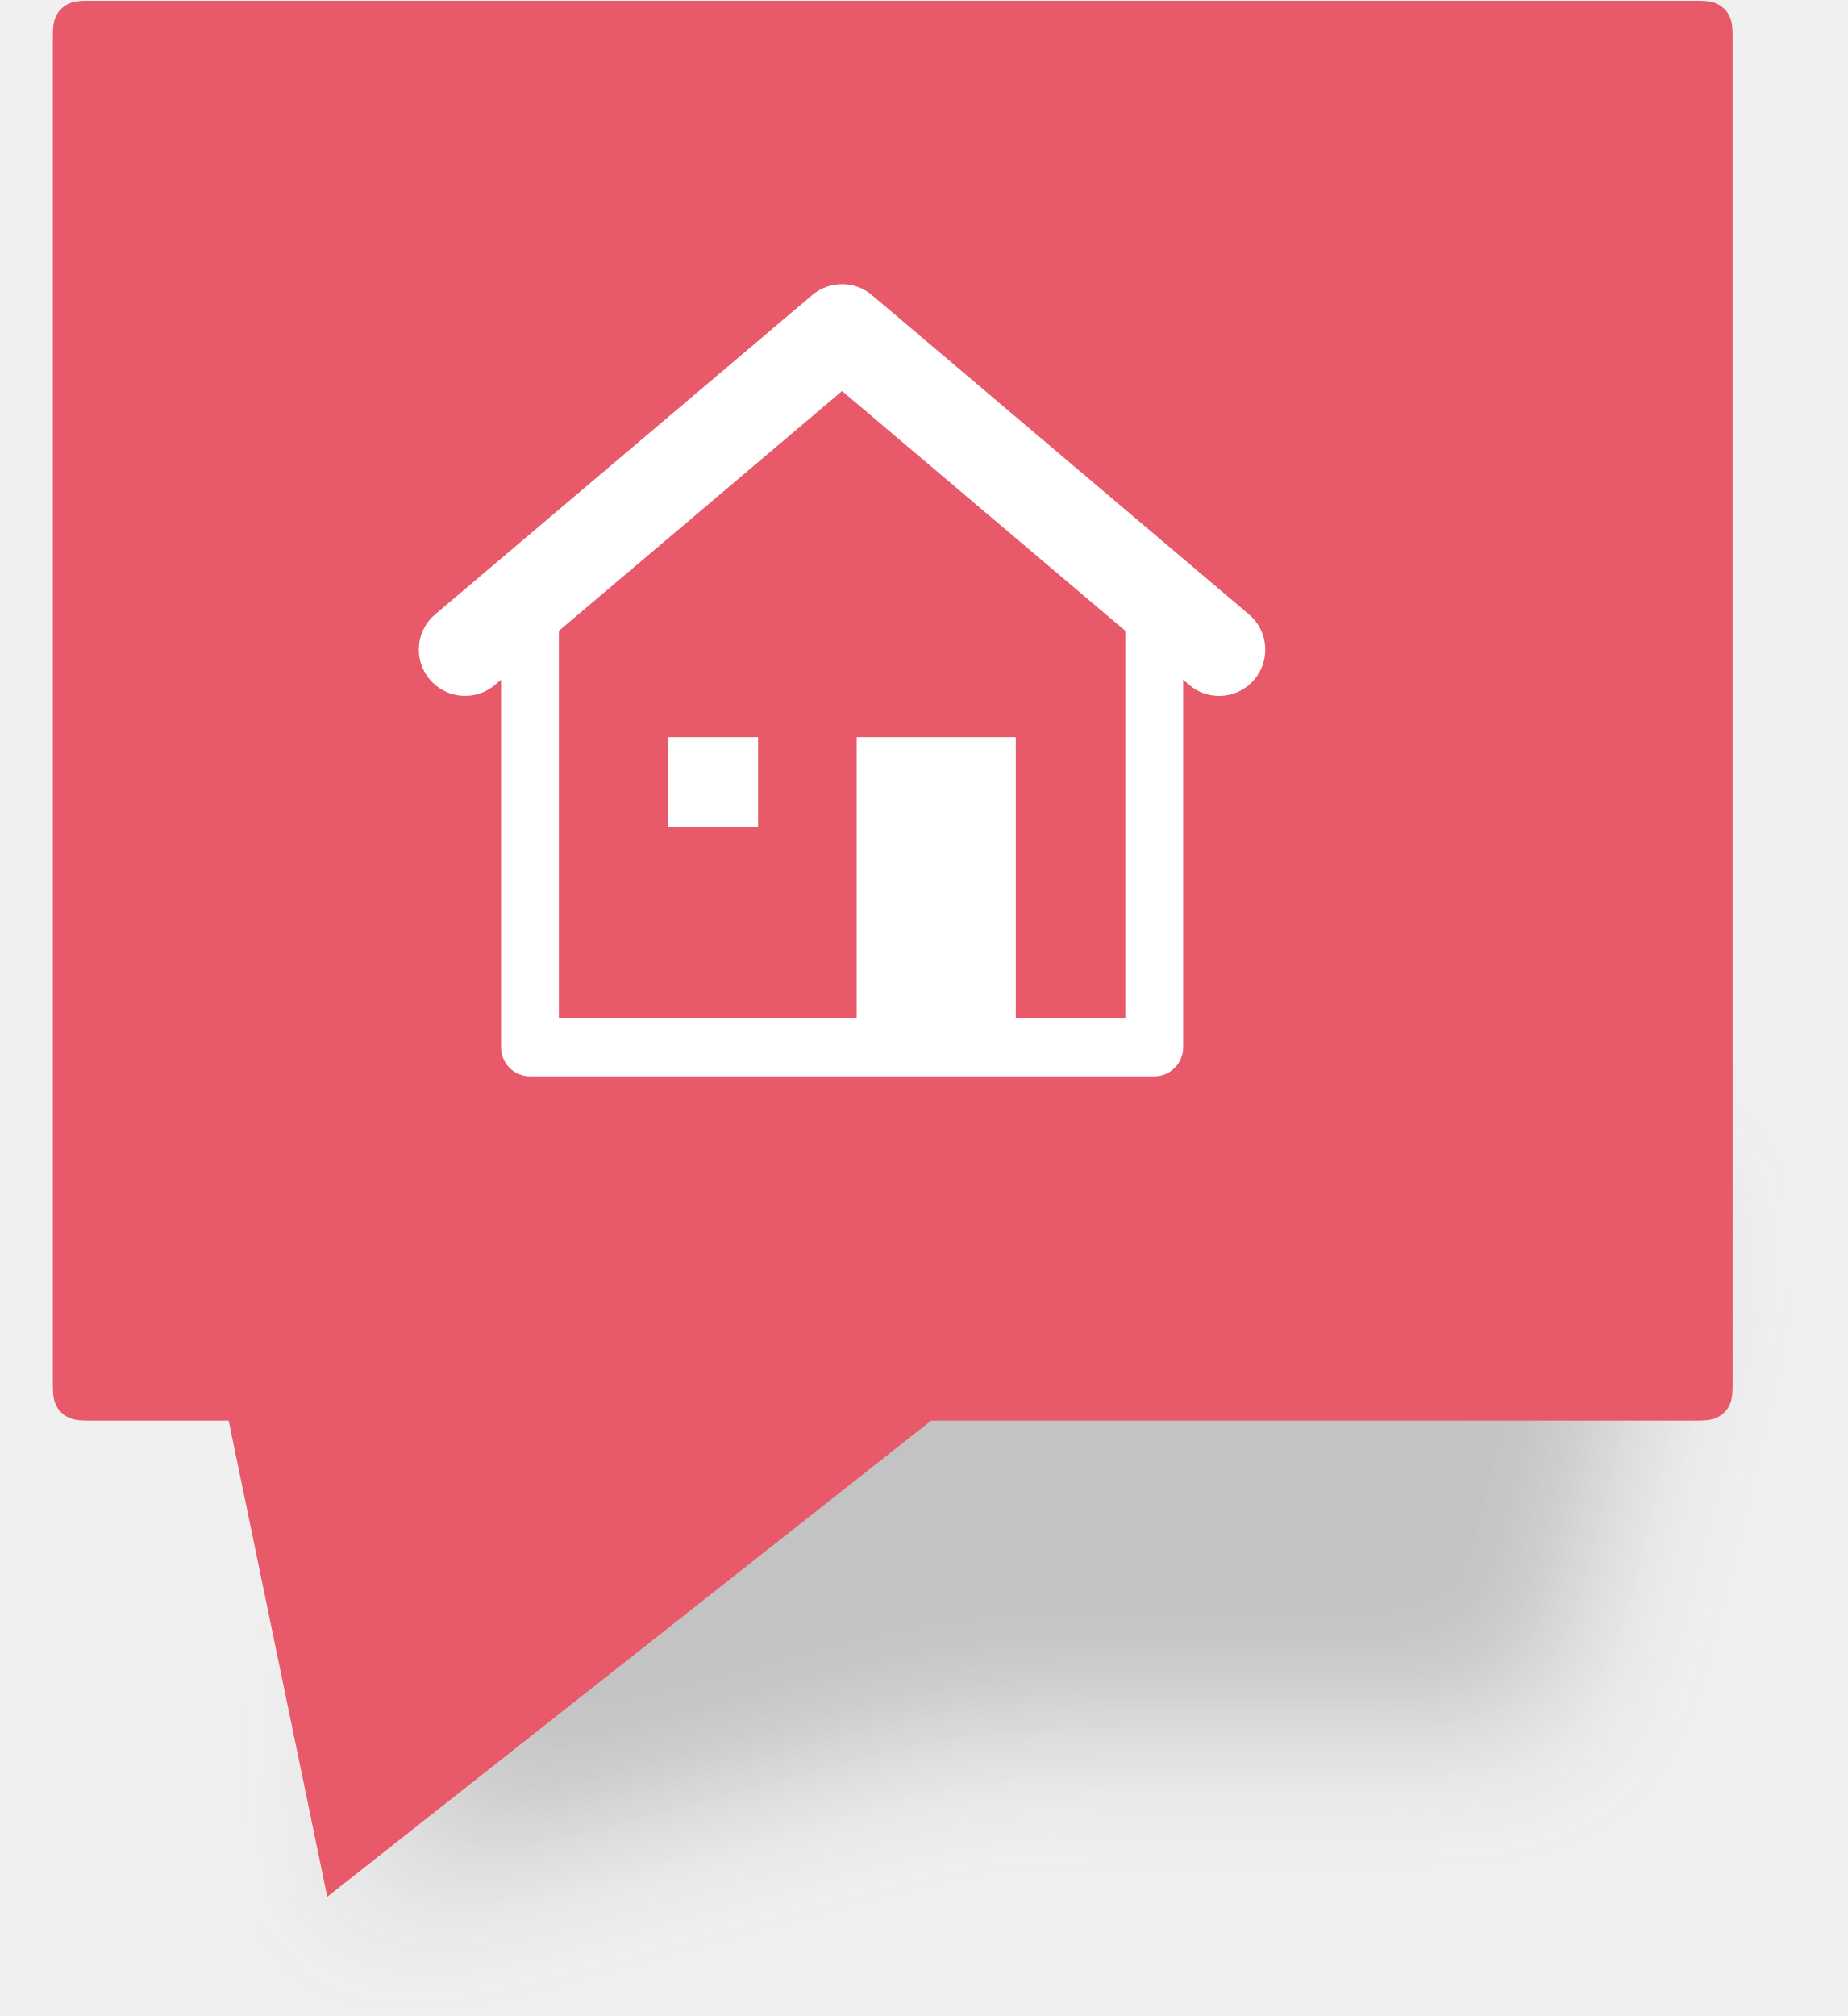
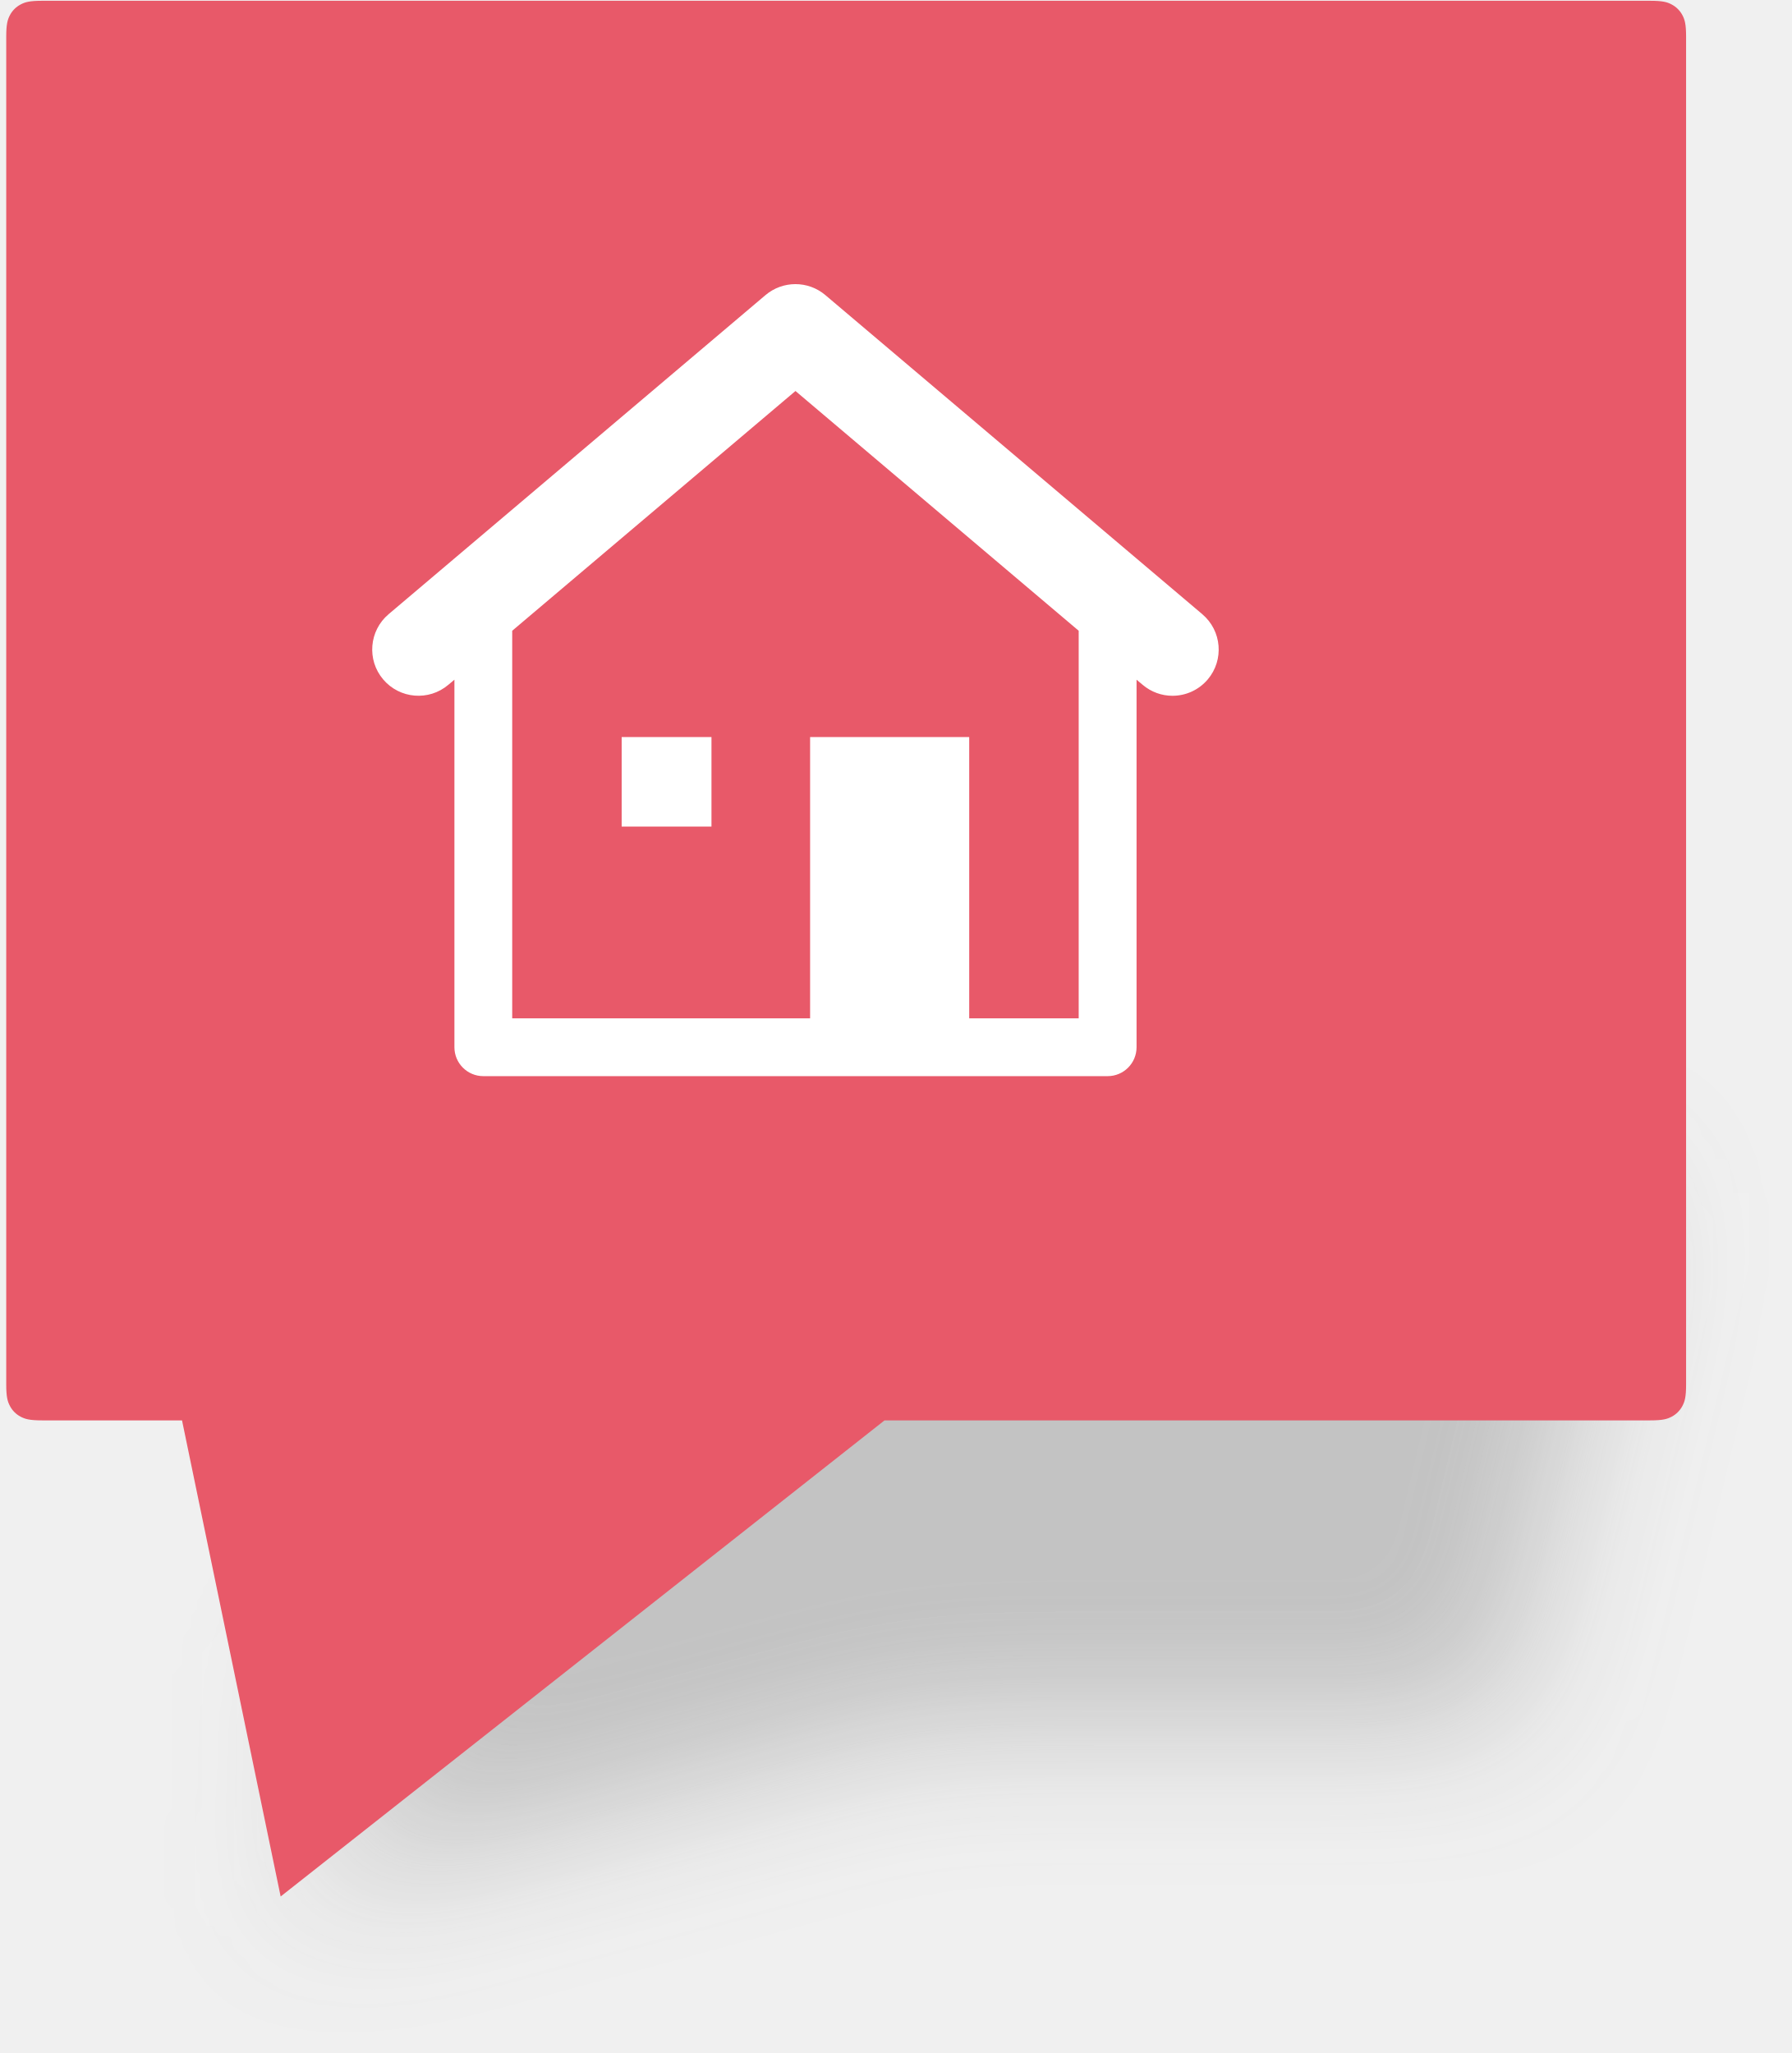
- <svg xmlns="http://www.w3.org/2000/svg" width="33px" height="36px" viewBox="0 0 33 36" version="1.1">
+ <svg xmlns="http://www.w3.org/2000/svg" width="48px" height="55px" viewBox="0 0 48 55" version="1.1">
  <defs>
    <filter x="-16.6%" y="-31.5%" width="133.2%" height="163.1%" filterUnits="objectBoundingBox" id="filter-1">
-       <feGaussianBlur stdDeviation="1.32" in="SourceGraphic" />
+       <feGaussianBlur stdDeviation="1.98" in="SourceGraphic" />
    </filter>
  </defs>
  <g id="Birthhood---Mobile" stroke="none" stroke-width="1" fill="none" fill-rule="evenodd">
-     <g id="gm_marker_geburtshaus_selected" transform="translate(0.5, 0)">
-       <path d="M14.338,21.312 L28.996,21.312 C29.11,21.312 29.151,21.321 29.192,21.337 C29.232,21.353 29.264,21.377 29.284,21.407 C29.305,21.438 29.315,21.468 29.31,21.551 L27.162,30.529 C27.127,30.612 27.098,30.642 27.054,30.673 C27.009,30.703 26.954,30.727 26.888,30.743 C26.823,30.759 26.761,30.768 26.601,30.768 L16.806,30.768 L5.44,33.871 L7.818,30.768 L6.029,30.768 C5.869,30.768 5.82,30.759 5.779,30.743 C5.739,30.727 5.719,30.703 5.72,30.673 C5.722,30.642 5.737,30.612 5.827,30.529 L13.841,21.551 C13.9,21.468 13.934,21.438 13.978,21.407 C14.021,21.377 14.071,21.353 14.124,21.337 C14.177,21.321 14.224,21.312 14.338,21.312 Z" id="shadow" fill="#5A5A5A" opacity="0.305" filter="url(#filter-1)" />
-       <path d="M1.085,0.014 L29.804,0.014 C30.026,0.014 30.107,0.037 30.189,0.08 C30.27,0.124 30.334,0.188 30.378,0.269 C30.421,0.351 30.444,0.432 30.444,0.655 L30.444,24.727 C30.444,24.95 30.421,25.031 30.378,25.112 C30.334,25.194 30.27,25.258 30.189,25.301 C30.107,25.345 30.026,25.368 29.804,25.368 L16.13,25.368 L5.345,33.871 L3.584,25.368 L1.085,25.368 C0.863,25.368 0.782,25.345 0.7,25.301 C0.619,25.258 0.555,25.194 0.511,25.112 C0.468,25.031 0.444,24.95 0.444,24.727 L0.444,0.655 C0.444,0.432 0.468,0.351 0.511,0.269 C0.555,0.188 0.619,0.124 0.7,0.08 C0.782,0.037 0.863,0.014 1.085,0.014 Z" id="bubble" fill="#E85969" />
-       <path d="M21.805,10.97 L15.073,5.27 C14.765,5.009 14.313,5.009 14.005,5.27 L7.273,10.97 C6.924,11.264 6.881,11.786 7.176,12.134 C7.471,12.482 7.992,12.526 8.341,12.23 L8.449,12.139 L8.449,18.704 C8.449,18.989 8.68,19.22 8.965,19.22 L20.114,19.22 C20.4,19.22 20.631,18.989 20.631,18.704 L20.631,12.139 L20.739,12.23 C20.894,12.362 21.084,12.427 21.272,12.427 C21.507,12.427 21.739,12.327 21.903,12.134 C22.197,11.786 22.153,11.264 21.805,10.97 L21.805,10.97 Z M19.597,18.188 L17.642,18.188 L17.642,13.164 L14.8,13.164 L14.8,18.188 L9.481,18.188 L9.481,11.265 L14.539,6.983 L19.598,11.265 L19.598,18.188 L19.597,18.188 Z M11.435,13.164 L13.039,13.164 L13.039,14.763 L11.435,14.763 L11.435,13.164 Z" id="geburtshaus" fill="#FFFFFF" fill-rule="nonzero" />
+     <g id="gm_marker_geburtshaus_selected" transform="translate(-0.5, 0)">
+       <path d="M21.507,31.968 L43.495,31.968 C43.665,31.968 43.727,31.981 43.788,32.005 C43.849,32.03 43.896,32.066 43.927,32.111 C43.957,32.157 43.973,32.202 43.965,32.327 L40.742,45.793 C40.69,45.918 40.646,45.963 40.58,46.009 C40.514,46.055 40.43,46.09 40.332,46.115 C40.234,46.139 40.142,46.152 39.902,46.152 L25.209,46.152 L8.16,50.807 L11.727,46.152 L9.043,46.152 C8.803,46.152 8.731,46.139 8.669,46.115 C8.608,46.09 8.578,46.055 8.58,46.009 C8.582,45.963 8.606,45.918 8.74,45.793 L20.762,32.327 C20.851,32.202 20.901,32.157 20.967,32.111 C21.032,32.066 21.106,32.03 21.186,32.005 C21.265,31.981 21.336,31.968 21.507,31.968 Z" id="shadow" fill="#5A5A5A" opacity="0.305" filter="url(#filter-1)" />
+       <path d="M1.628,0.021 L44.705,0.021 C45.04,0.021 45.161,0.055 45.283,0.121 C45.405,0.186 45.501,0.282 45.567,0.404 C45.632,0.526 45.667,0.648 45.667,0.982 L45.667,37.091 C45.667,37.425 45.632,37.546 45.567,37.668 C45.501,37.791 45.405,37.887 45.283,37.952 C45.161,38.017 45.04,38.052 44.705,38.052 L24.195,38.052 L8.018,50.807 L5.376,38.052 L1.628,38.052 C1.294,38.052 1.173,38.017 1.05,37.952 C0.928,37.887 0.832,37.791 0.767,37.668 C0.702,37.546 0.667,37.425 0.667,37.091 L0.667,0.982 C0.667,0.648 0.702,0.526 0.767,0.404 C0.832,0.282 0.928,0.186 1.05,0.121 C1.173,0.055 1.294,0.021 1.628,0.021 Z" id="bubble" fill="#E85969" />
+       <path d="M32.708,16.455 L22.609,7.905 C22.147,7.514 21.47,7.514 21.007,7.905 L10.909,16.455 C10.387,16.897 10.322,17.68 10.764,18.201 C11.206,18.723 11.988,18.789 12.511,18.345 L12.673,18.209 L12.673,28.055 C12.673,28.484 13.02,28.83 13.448,28.83 L30.171,28.83 C30.599,28.83 30.946,28.484 30.946,28.055 L30.946,18.209 L31.108,18.345 C31.341,18.543 31.626,18.64 31.907,18.64 C32.26,18.64 32.608,18.491 32.854,18.201 C33.295,17.679 33.23,16.896 32.707,16.455 L32.708,16.455 Z M29.396,27.282 L26.463,27.282 L26.463,19.745 L22.201,19.745 L22.201,27.282 L14.221,27.282 L14.221,16.898 L21.809,10.475 L29.396,16.898 L29.396,27.282 L29.396,27.282 Z M17.153,19.745 L19.559,19.745 L19.559,22.144 L17.153,22.144 L17.153,19.745 Z" id="geburtshaus" fill="#FFFFFF" fill-rule="nonzero" />
    </g>
  </g>
</svg>
